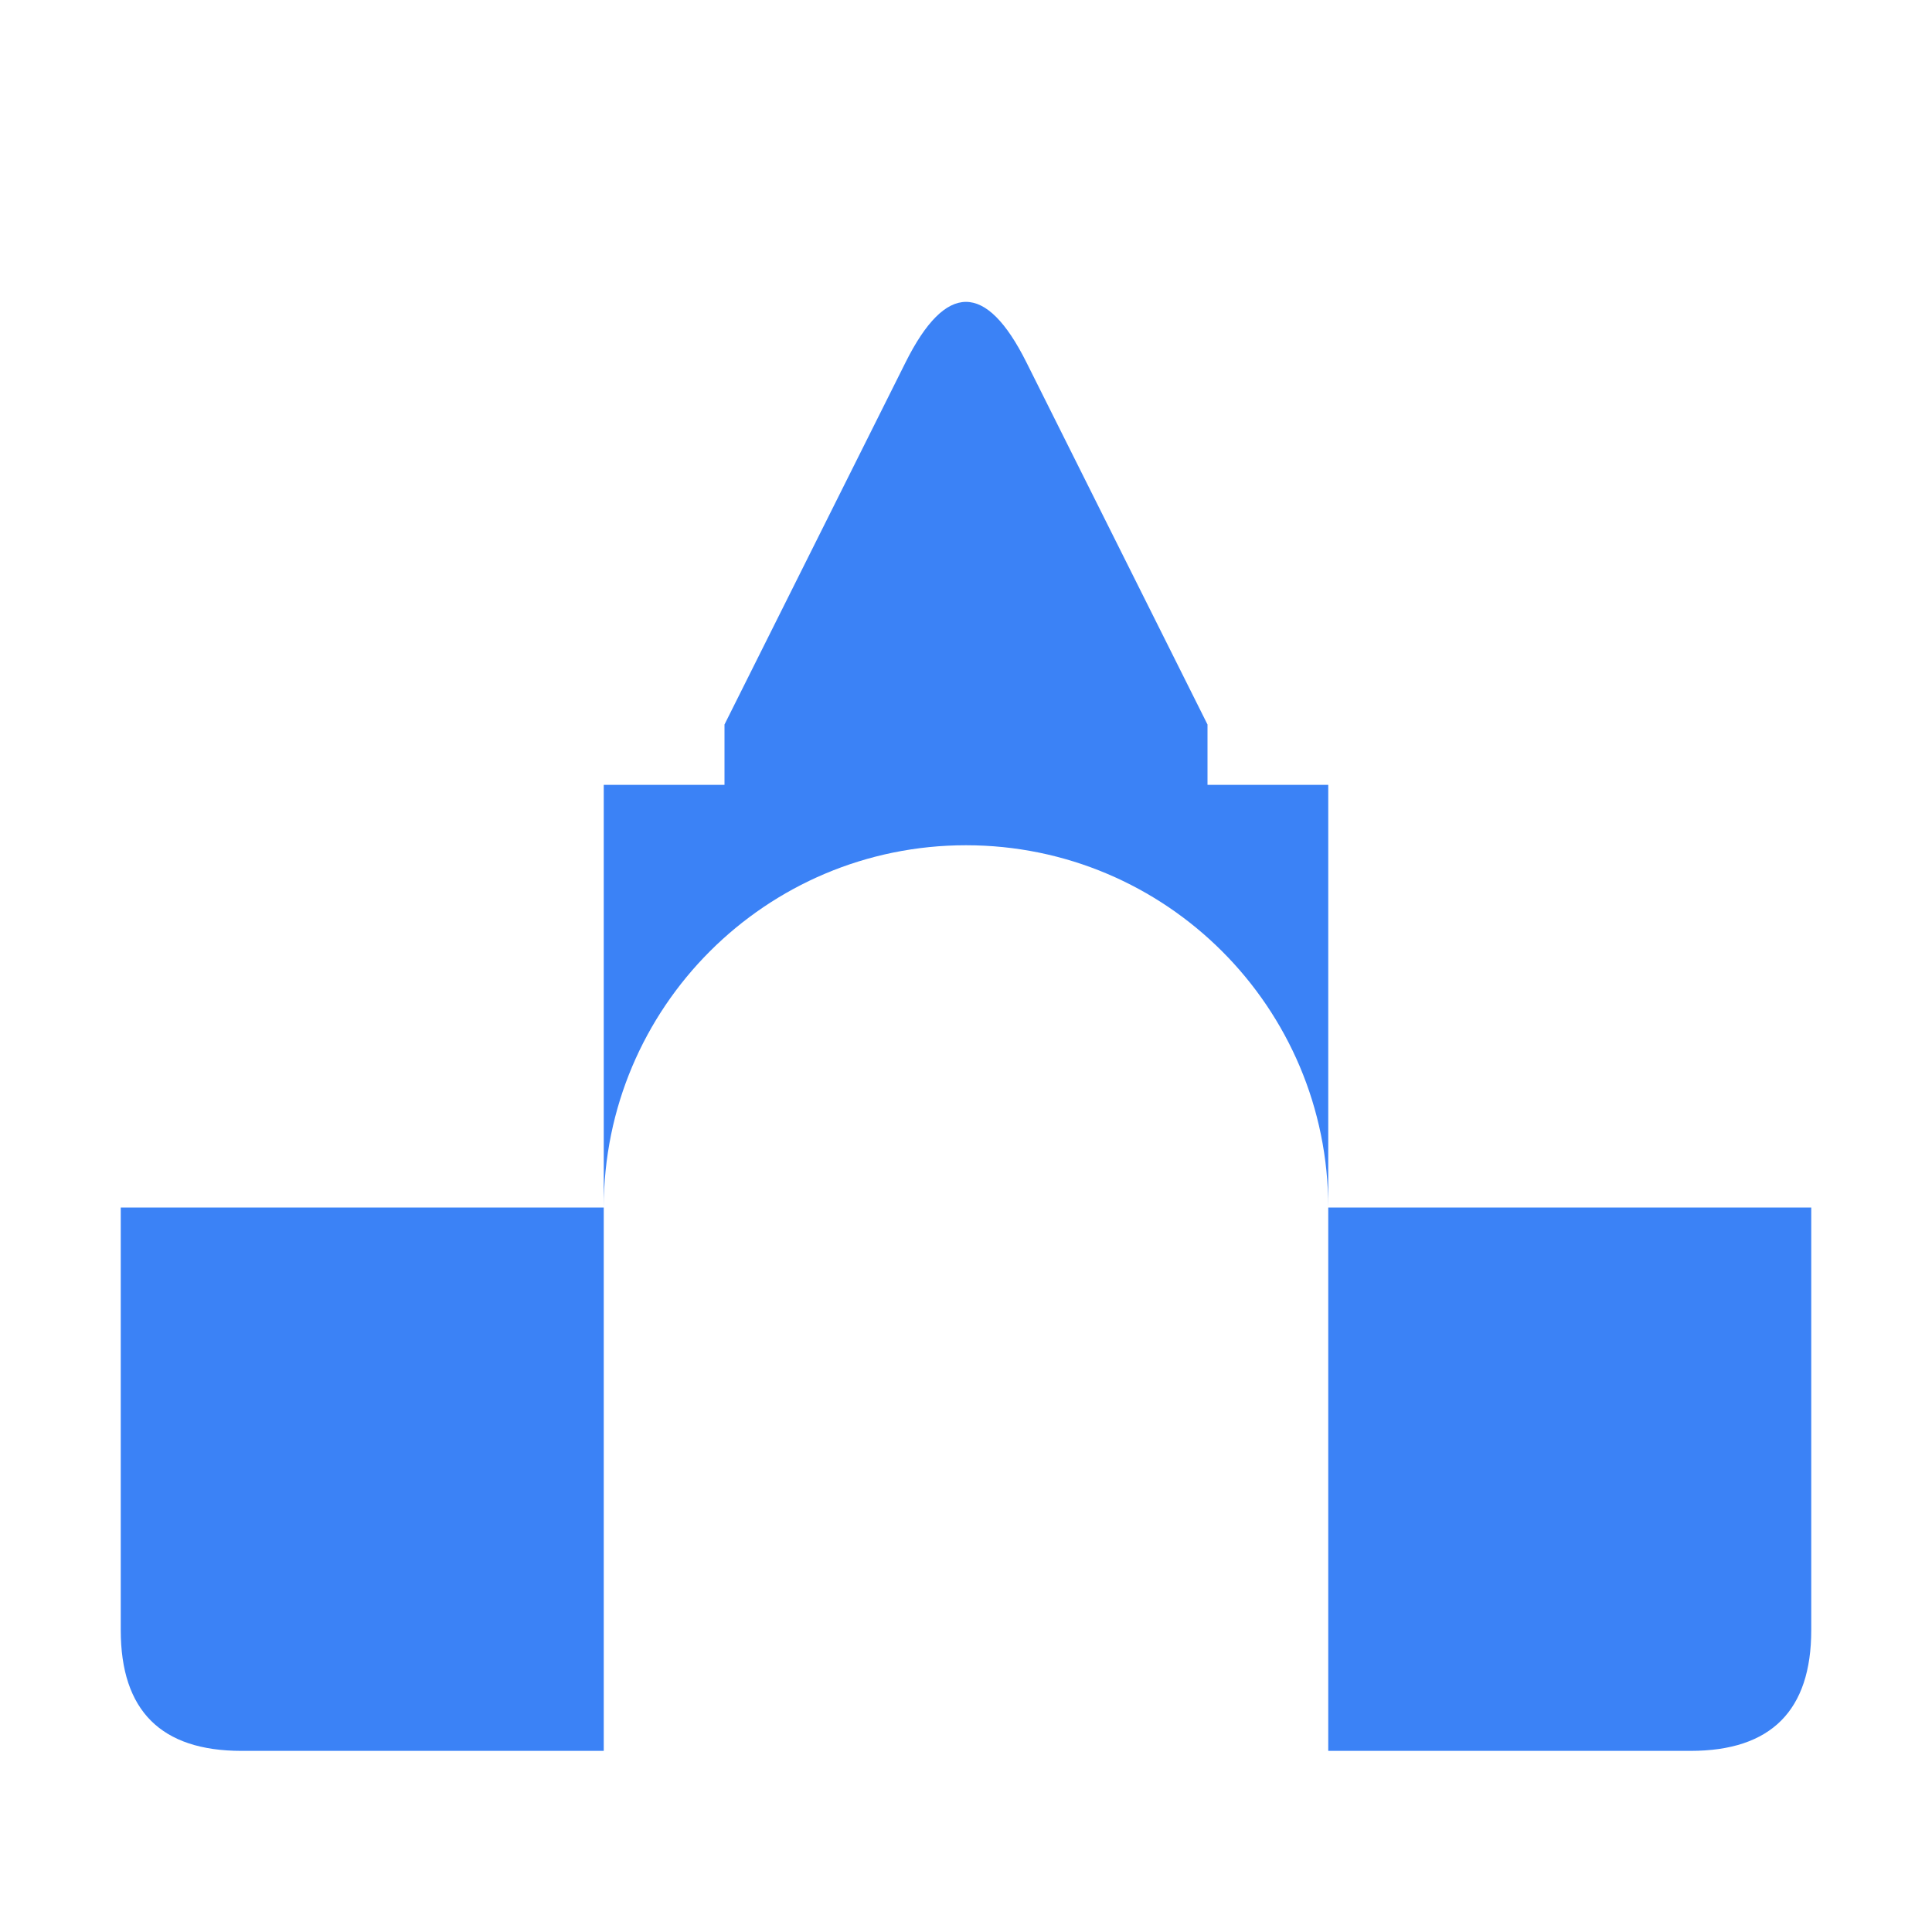
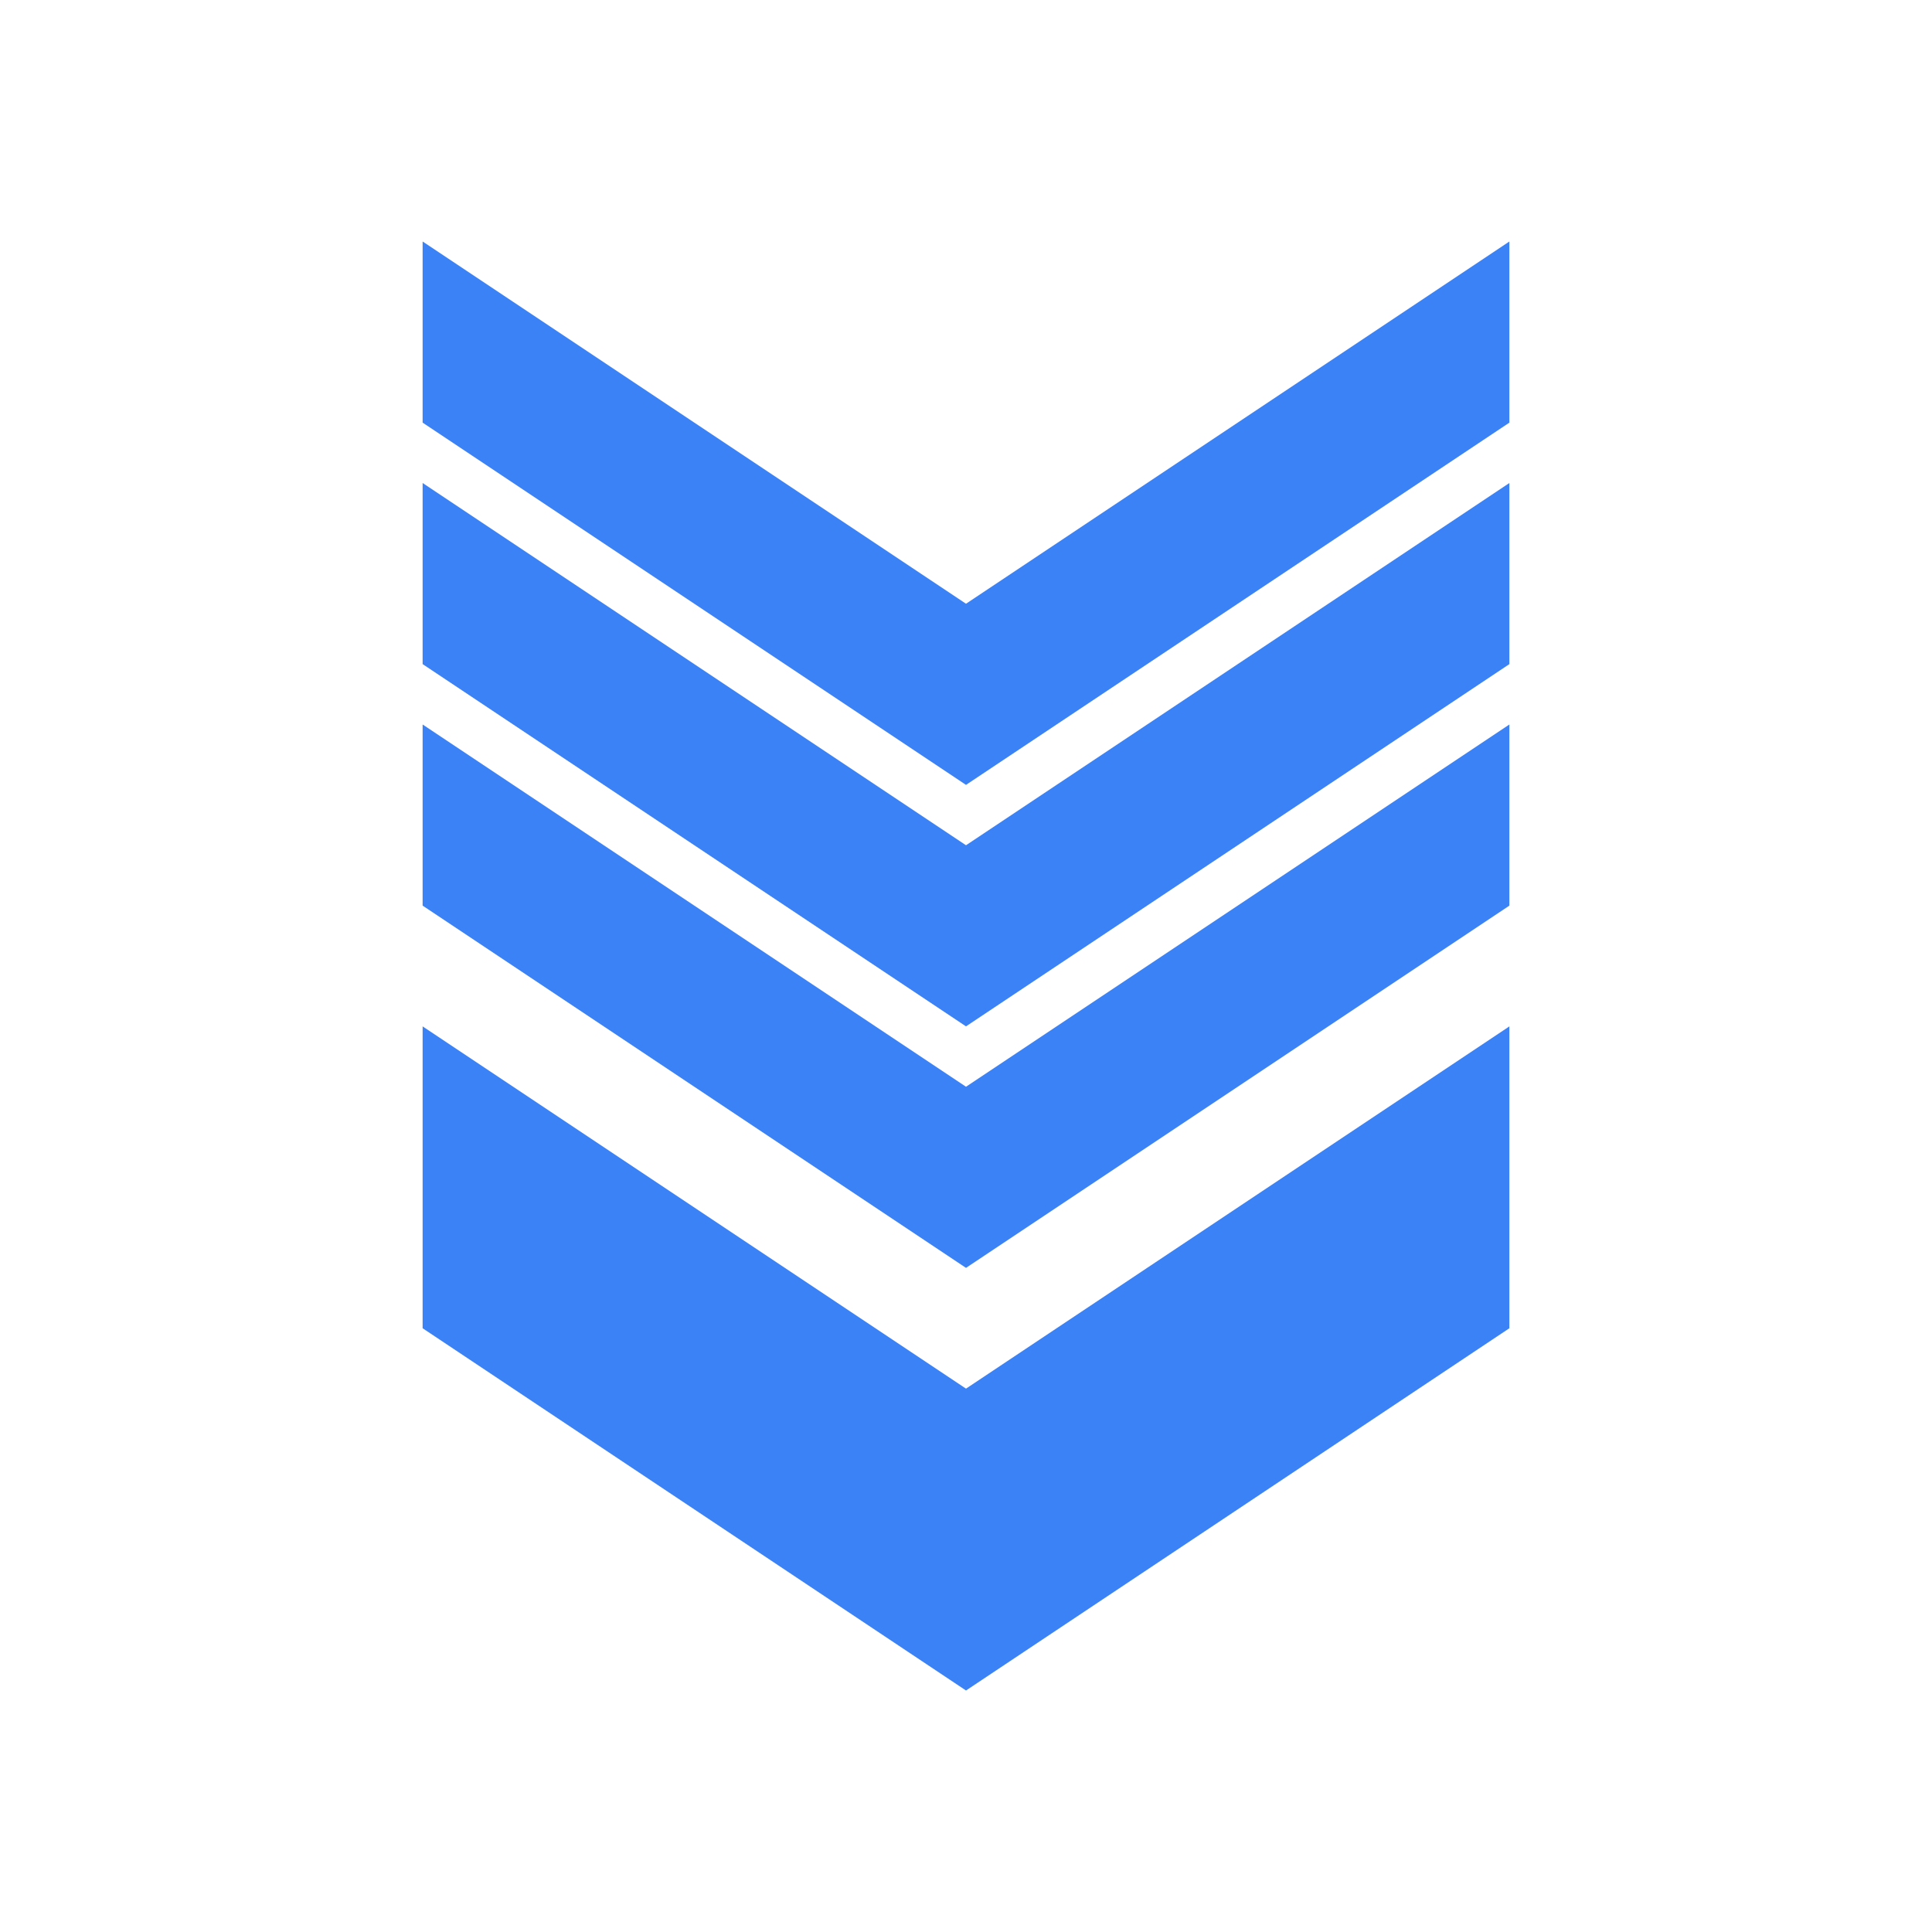
<svg xmlns="http://www.w3.org/2000/svg" width="32" height="32" viewBox="0 0 32 32" role="img" aria-label="Cornerstone">
-   <path fill="#3b82f6" fill-rule="evenodd" clip-rule="evenodd" d="M 4 29 Q 2 29 2 27 L 2 20 L 10 20 L 10 13 L 12 13 L 12 12 L 15 6 Q 16 4 17 6 L 20 12 L 20 13 L 22 13 L 22 20 L 30 20 L 30 27 Q 30 29 28 29 Z M 10 29 L 10 20 A 6 6 0 0 1 22 20 L 22 29 Z" />
+   <path fill="#3b82f6" fill-rule="evenodd" clip-rule="evenodd" d="M 16 28 L 7 22 L 7 4 L 16 10 L 25 4 L 25 22 Z M 7 17 L 16 23 L 25 17 L 25 15 L 16 21 L 7 15 Z M 7 12 L 16 18 L 25 12 L 25 11 L 16 17 L 7 11 Z M 7 8 L 16 14 L 25 8 L 25 7 L 16 13 L 7 7 Z" />
</svg>
